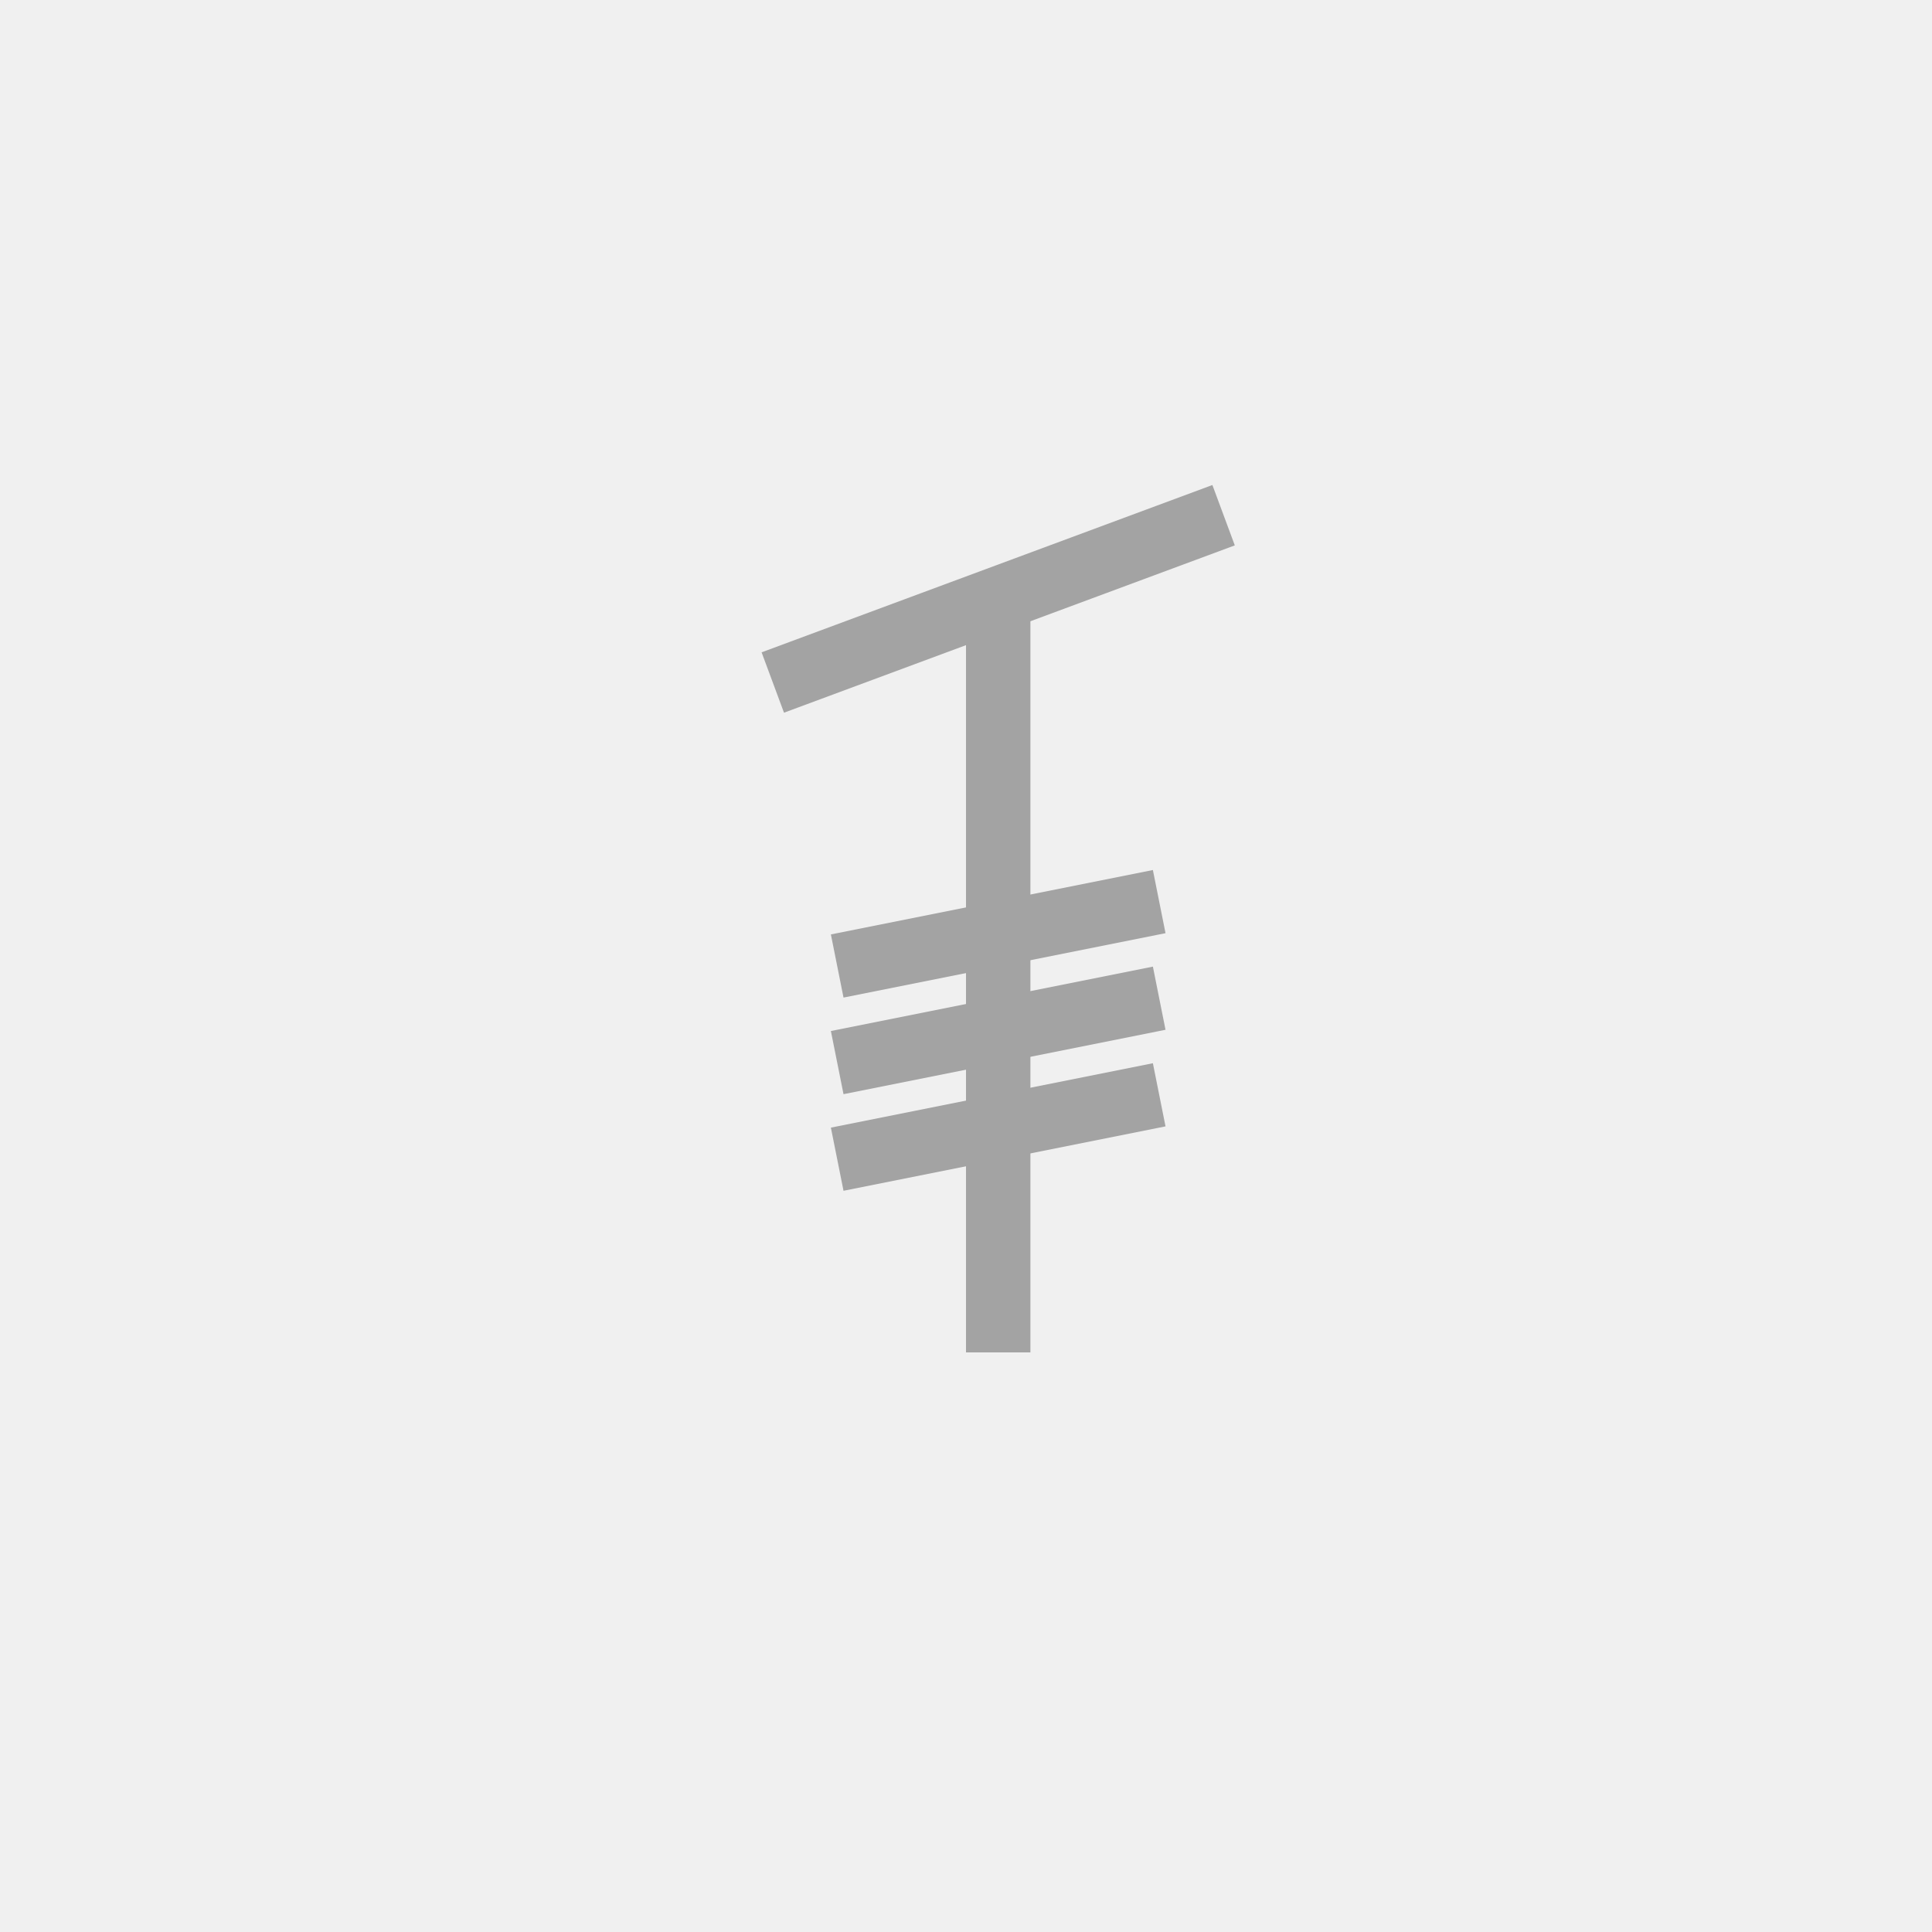
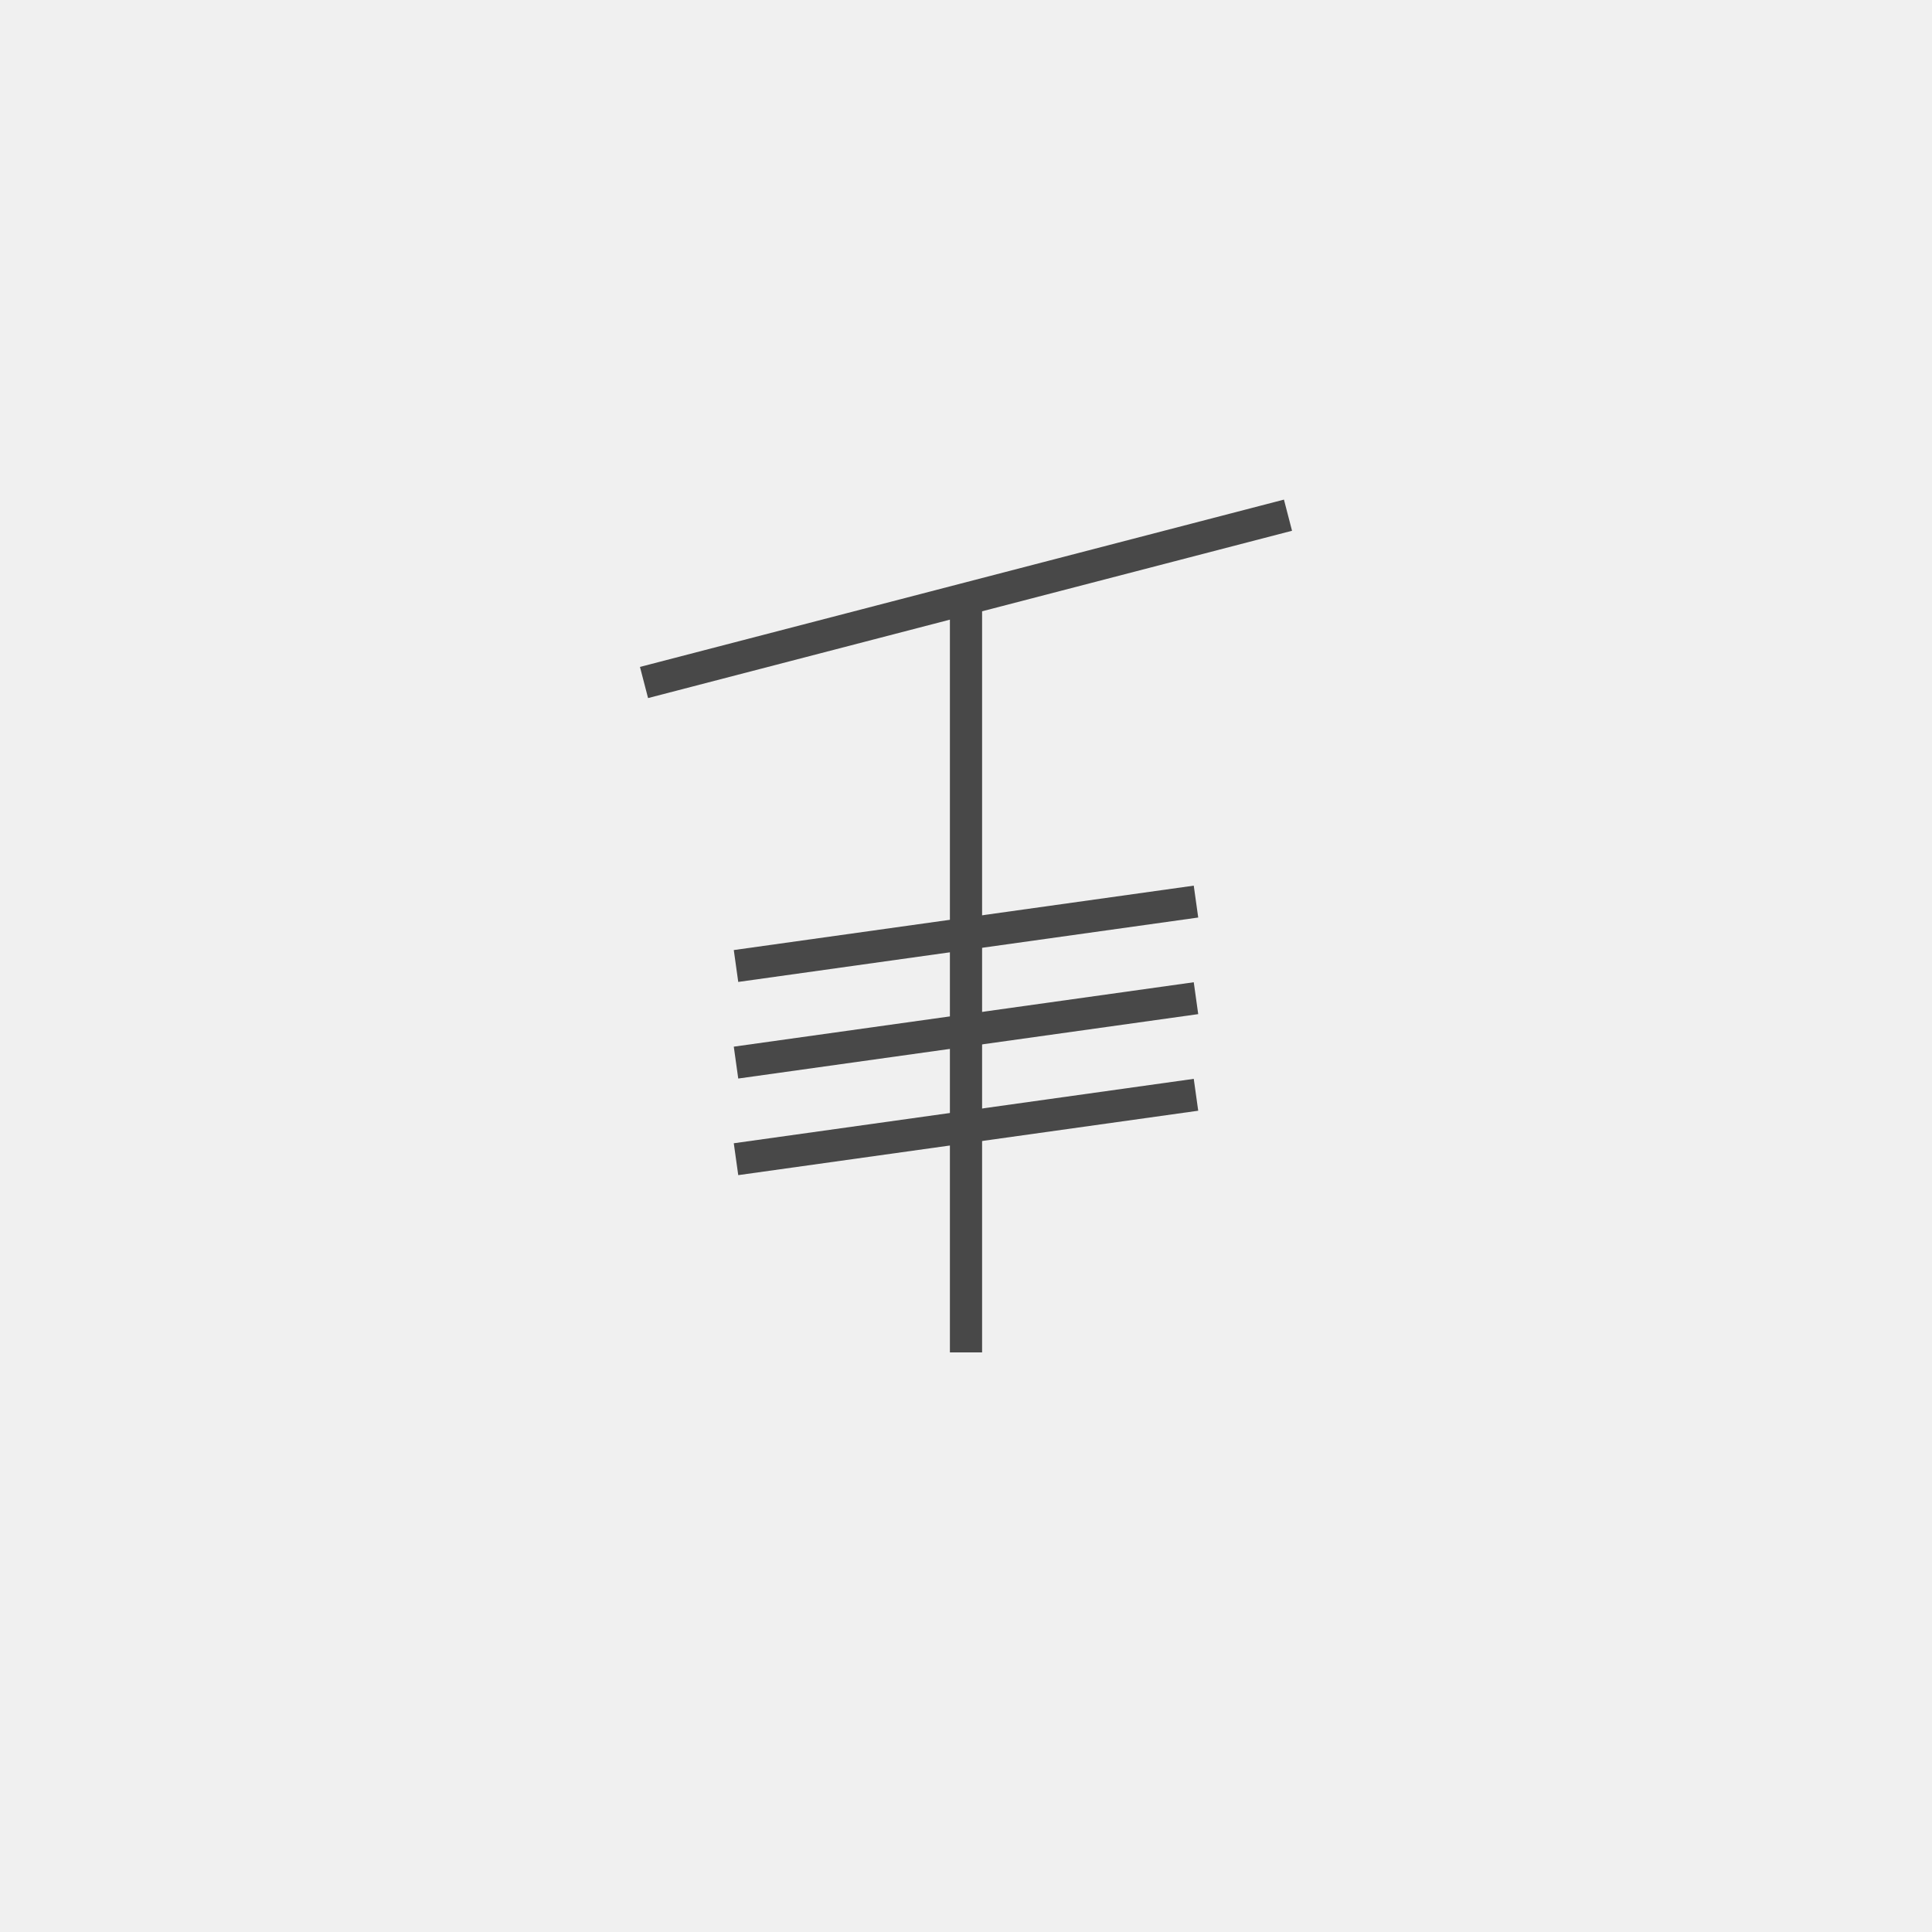
- <svg xmlns="http://www.w3.org/2000/svg" width="30" height="30" viewBox="0 0 30 30" fill="none">
-   <g clip-path="url(#clip0_40_1448)">
-     <mask id="mask0_40_1448" style="mask-type:luminance" maskUnits="userSpaceOnUse" x="0" y="0" width="30" height="30">
-       <path d="M30 0H0V30H30V0Z" fill="white" />
+ <svg xmlns="http://www.w3.org/2000/svg" width="50" height="50" viewBox="0 0 50 50" fill="none">
+   <g clip-path="url(#clip0_40_1459)">
+     <mask id="mask0_40_1459" style="mask-type:luminance" maskUnits="userSpaceOnUse" x="0" y="0" width="50" height="50">
+       <path d="M50 0H0V50H50V0Z" fill="white" />
    </mask>
-     <g mask="url(#mask0_40_1448)">
-       <path d="M12 10.598L19 8" stroke="#A3A3A3" />
-       <path d="M13 15L18 14" stroke="#A3A3A3" />
-       <path d="M13 16.5L18 15.5" stroke="#A3A3A3" />
-       <path d="M15.5 9.299V21" stroke="#A3A3A3" />
-       <path d="M13 18L18 17" stroke="#A3A3A3" />
+     <g mask="url(#mask0_40_1459)">
+       <path d="M16.667 17.663L33.333 13.333" stroke="#484848" stroke-width="0.833" />
+       <path d="M19.048 25L30.952 23.333" stroke="#484848" stroke-width="0.833" />
+       <path d="M19.048 27.5L30.952 25.833" stroke="#484848" stroke-width="0.833" />
+       <path d="M25 15.498V35" stroke="#484848" stroke-width="0.833" />
+       <path d="M19.048 30L30.952 28.333" stroke="#484848" stroke-width="0.833" />
    </g>
  </g>
  <defs>
-     <clipPath id="clip0_40_1448">
-       <rect width="30" height="30" fill="white" />
+     <clipPath id="clip0_40_1459">
+       <rect width="50" height="50" fill="white" />
    </clipPath>
  </defs>
</svg>
